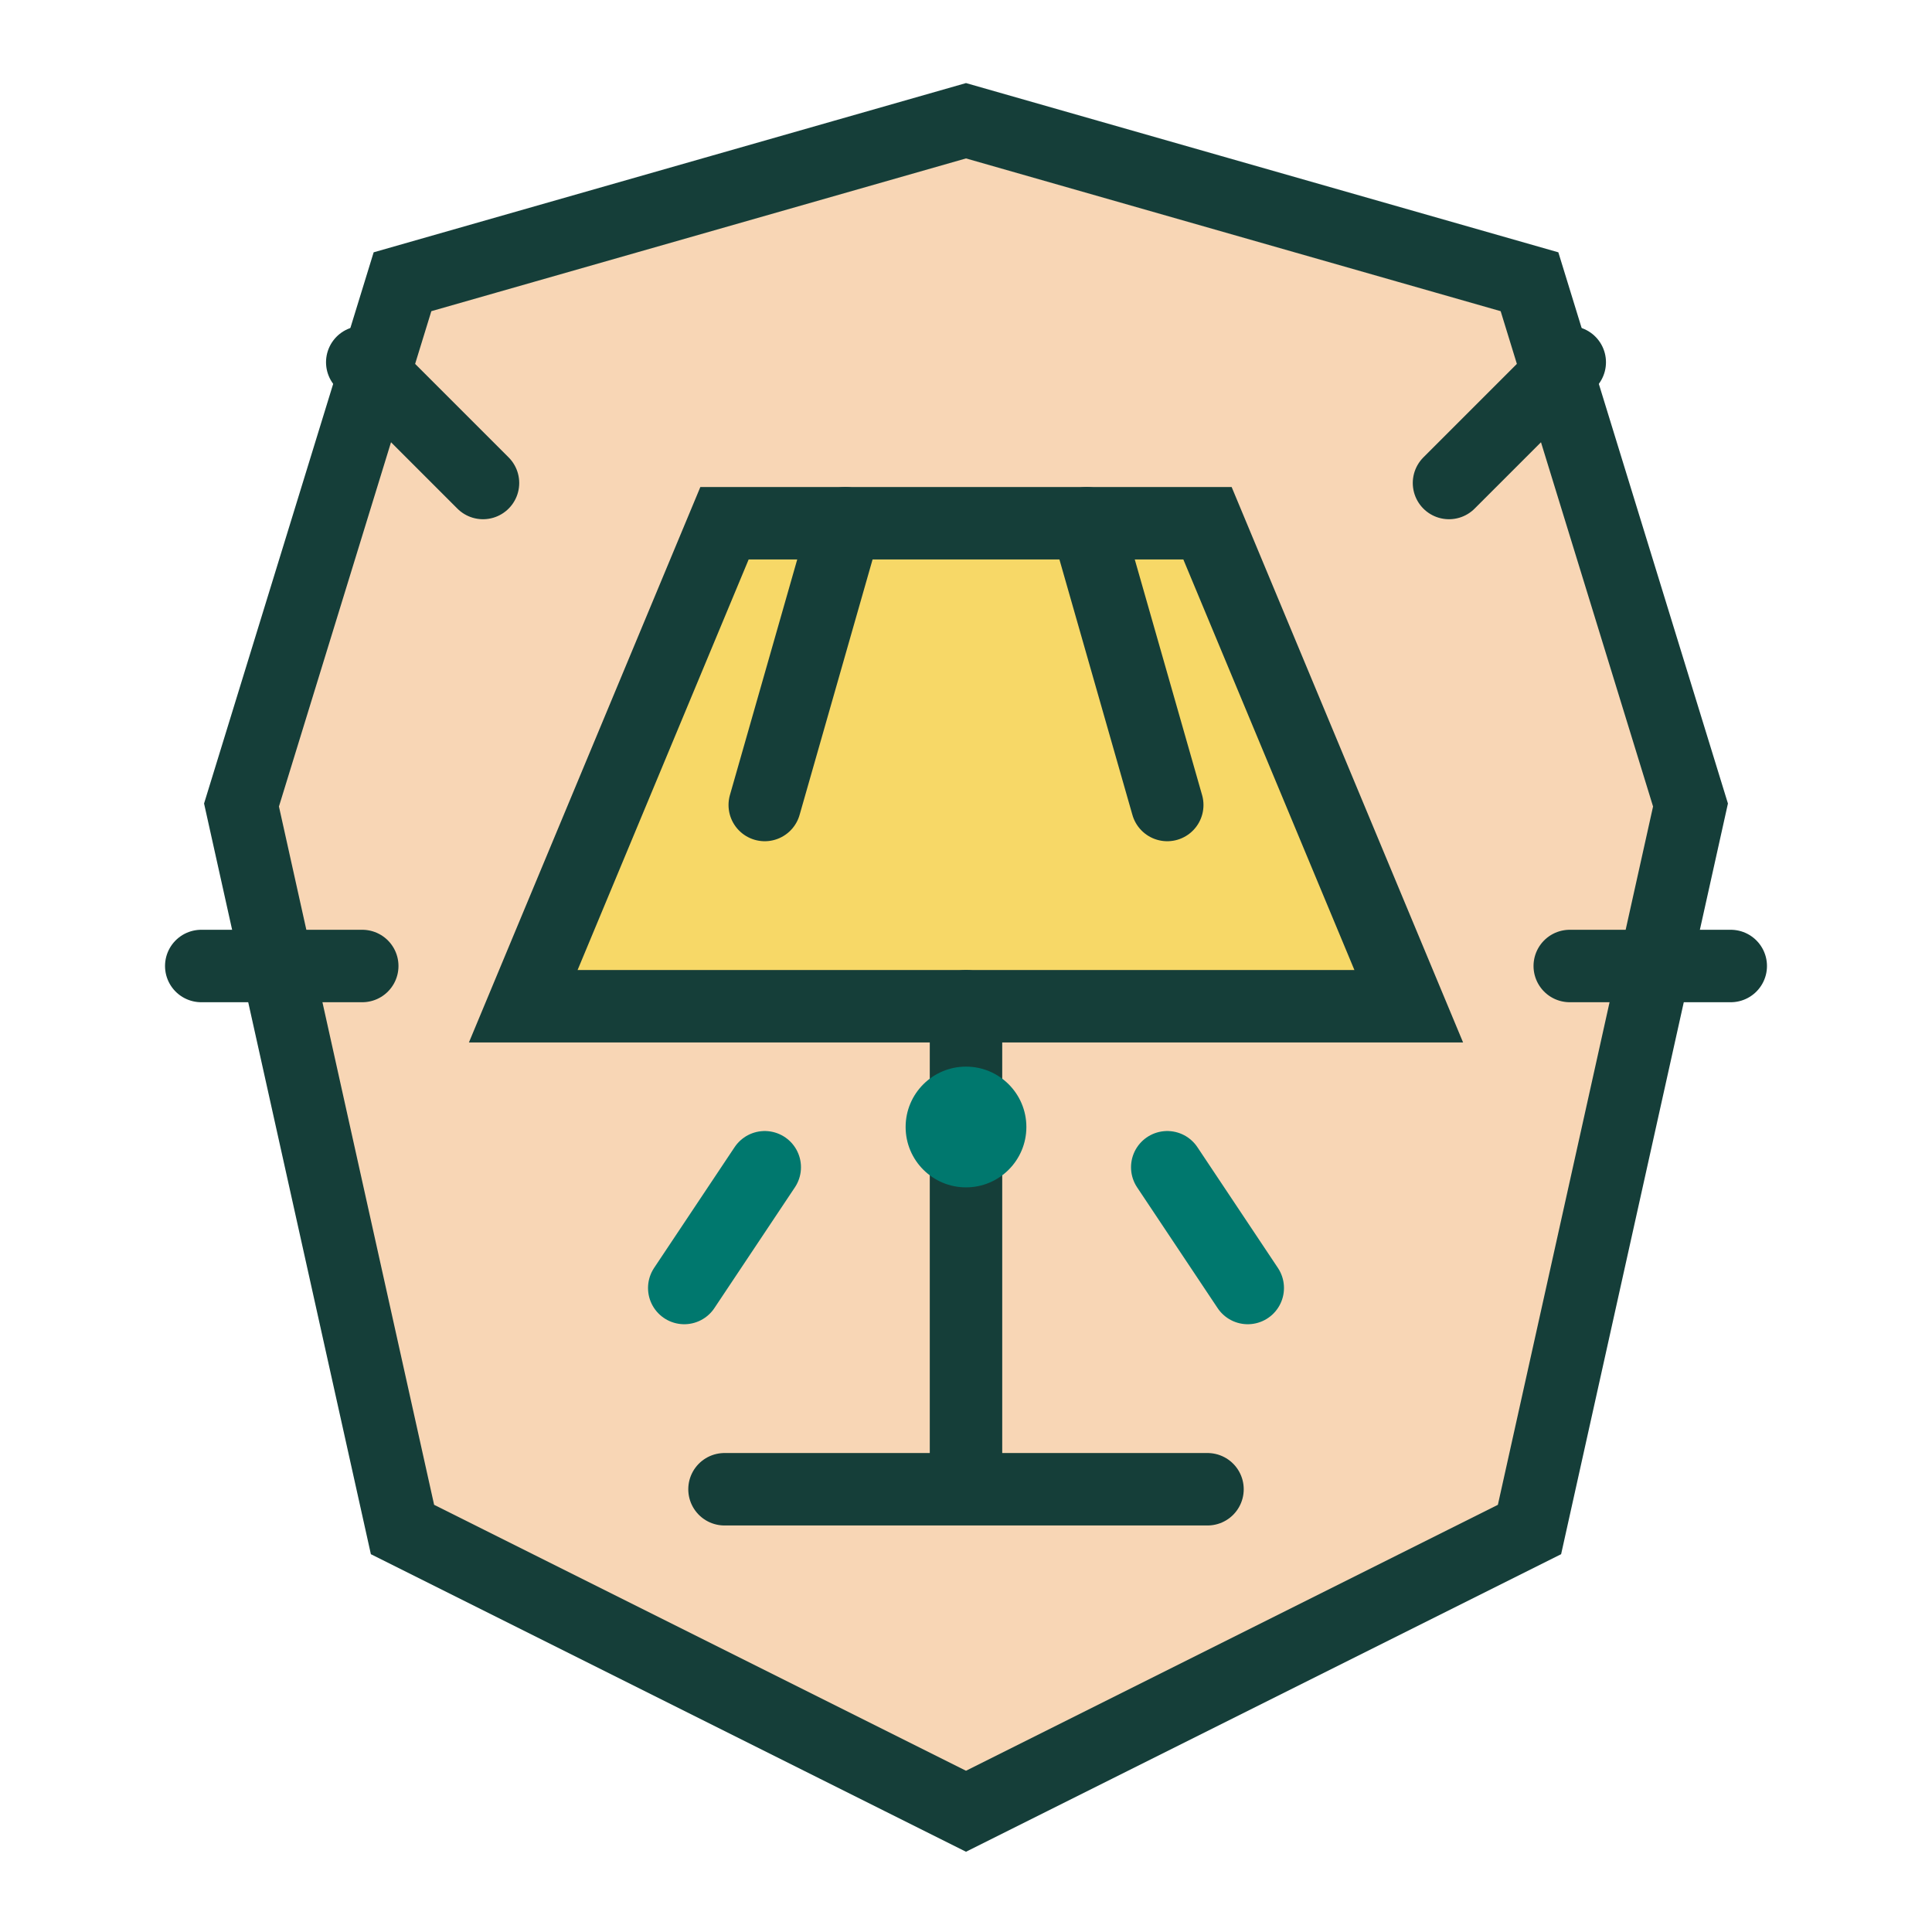
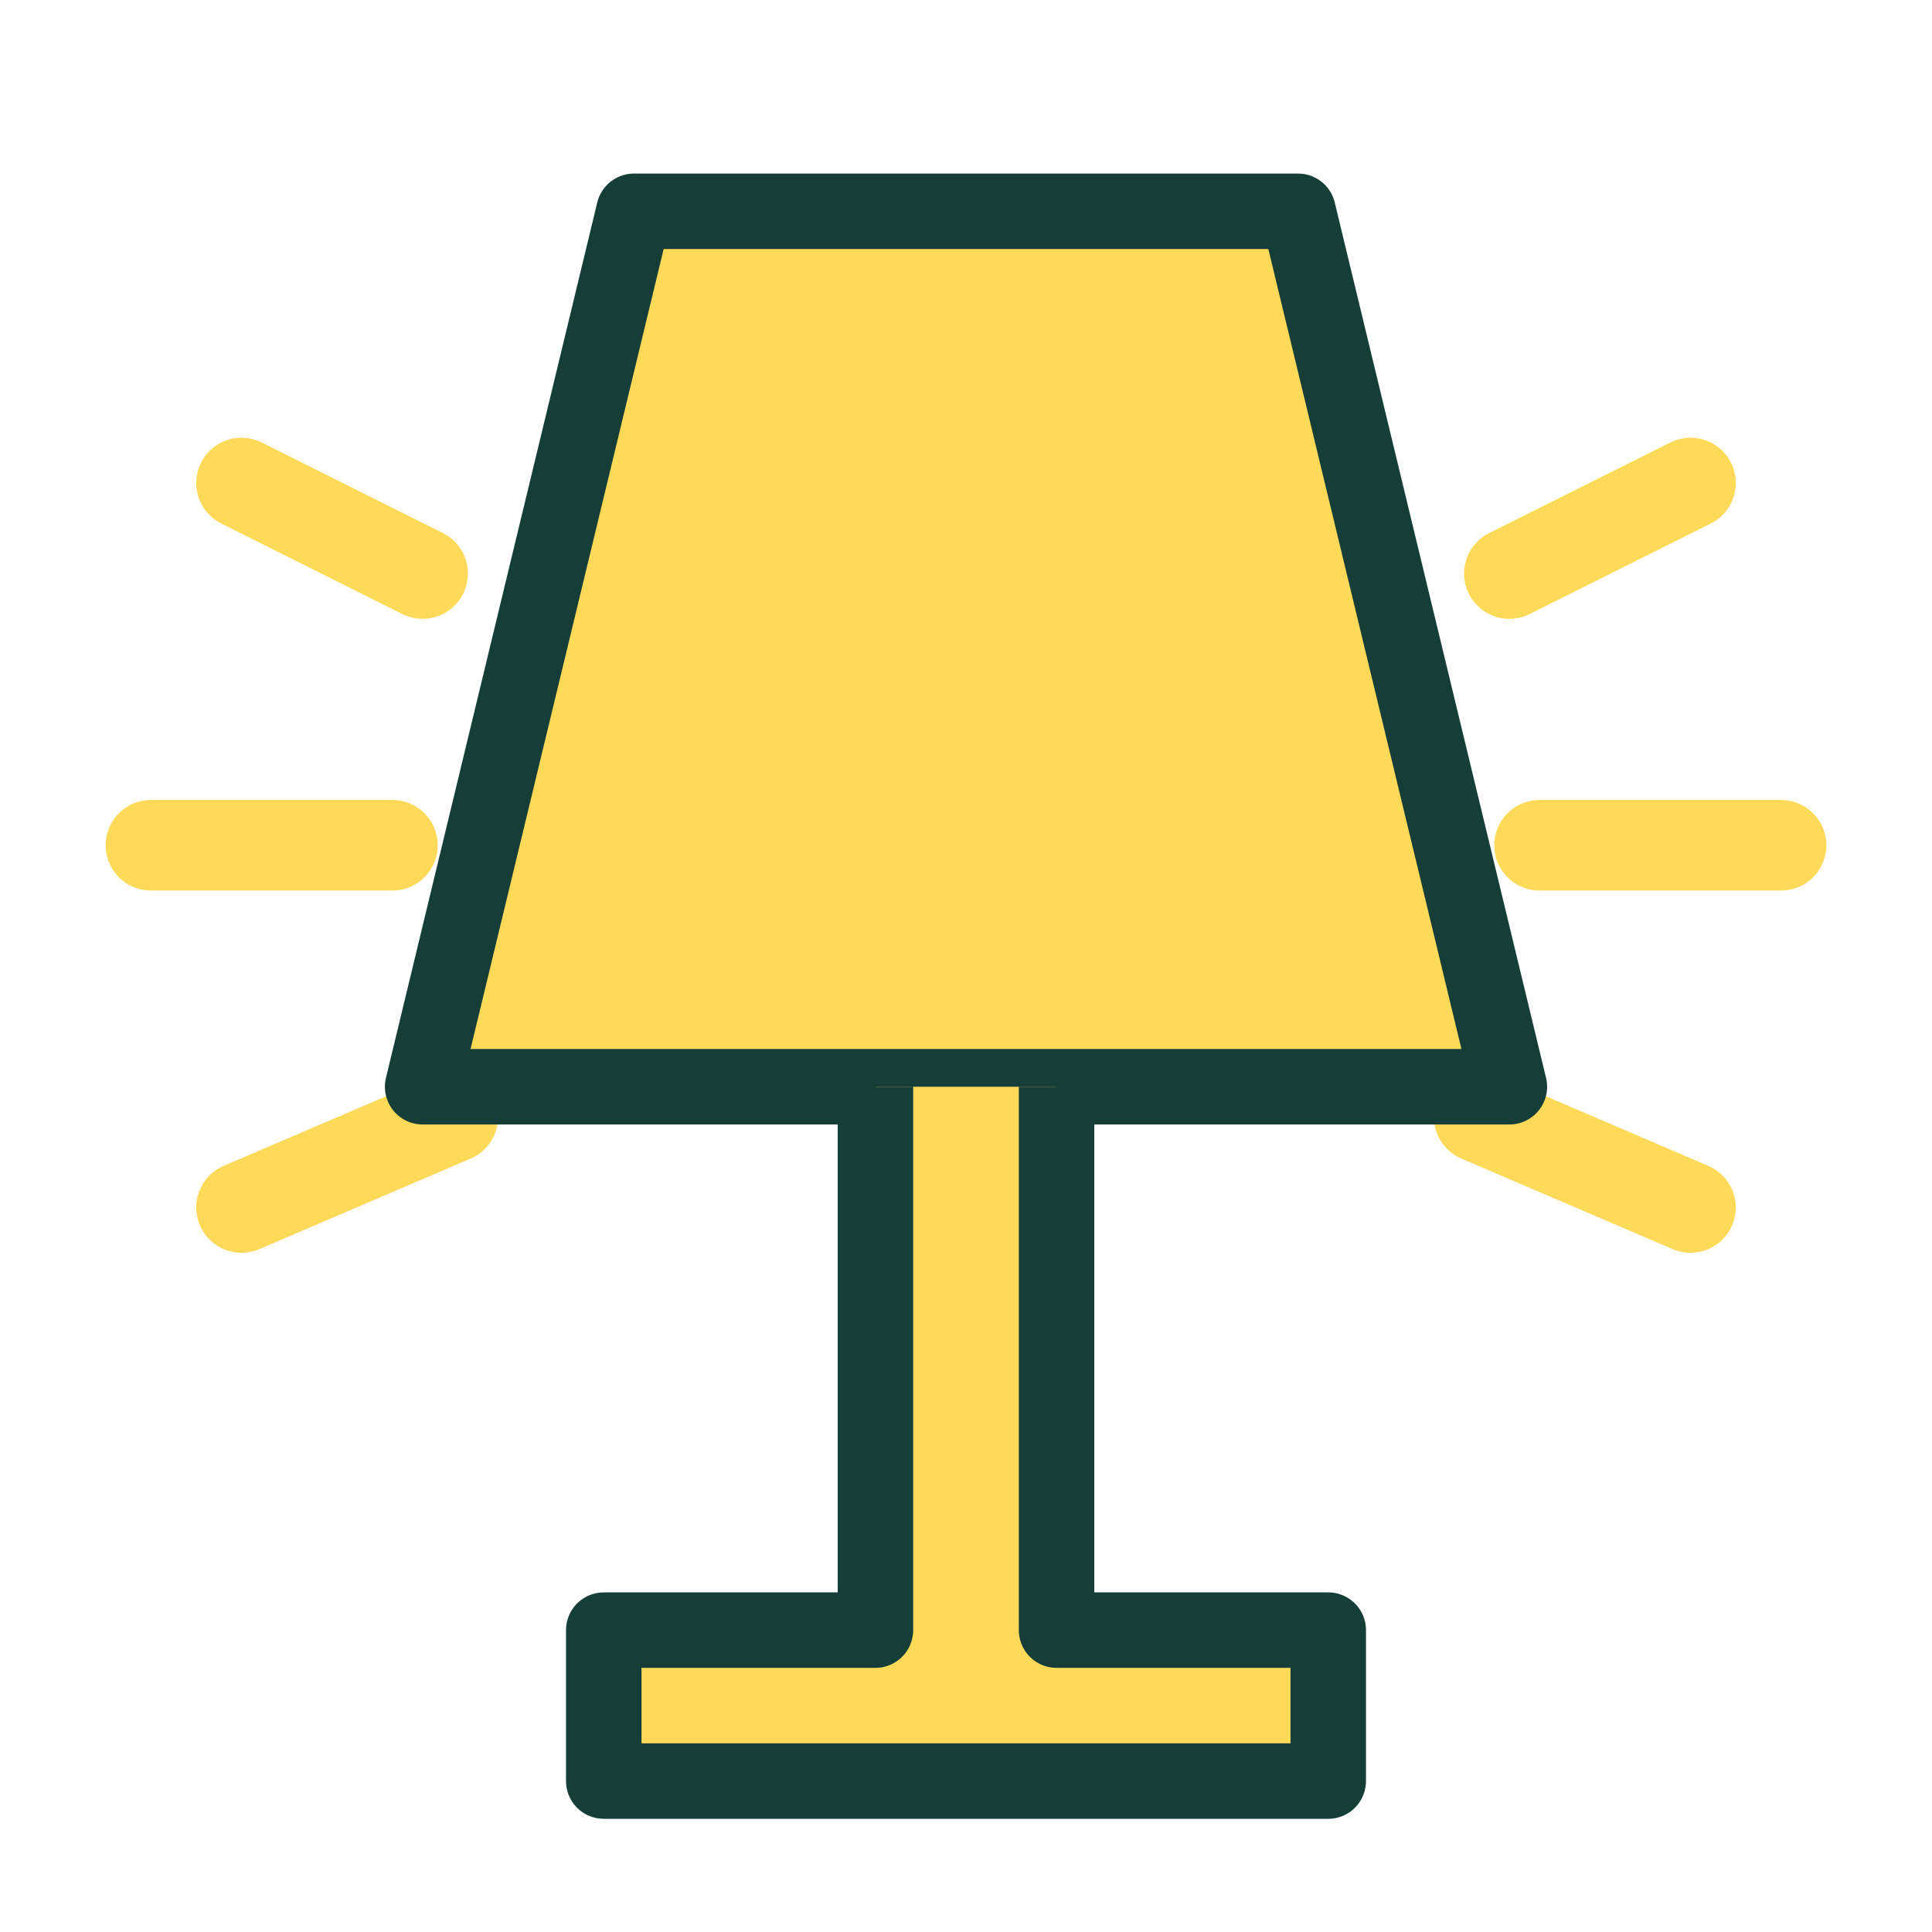
- <svg xmlns="http://www.w3.org/2000/svg" viewBox="0 0 48 48" fill="none">
-   <path d="M10 7l14-4 14 4 4 13-4 18-14 7-14-7-4-18z" fill="#F8D6B5" stroke="#153E39" stroke-width="1.8" />
-   <path d="M18 13h12l5 12H13z" fill="#F7D867" stroke="#153E39" stroke-width="1.8" />
-   <path d="M24 25v12M18 37h12M19 20l2-7M29 20l-2-7M9 24H5M39 24h4M12 12l-3-3M36 12l3-3" stroke="#153E39" stroke-width="1.8" stroke-linecap="round" />
-   <path d="M19 29l-2 3M29 29l2 3" stroke="#00786e" stroke-width="1.8" stroke-linecap="round" />
-   <circle cx="24" cy="28" r="1.5" fill="#00786e" />
+ <svg xmlns="http://www.w3.org/2000/svg" viewBox="0 0 64 64">
+   <g fill="none" stroke="#ffda58" stroke-width="3" stroke-linecap="round">
+     <path d="m8 16 6 3m-9 9h8m-5 12 7-3m41-21-6 3m9 9h-8m5 12-7-3" />
+   </g>
+   <path d="m21 7-7 29h36L43 7Z" fill="#ffda58" stroke="#153e39" stroke-width="2.5" stroke-linejoin="round" />
+   <path d="M29 36v18h-9v5h24v-5h-9V36" fill="#ffda58" stroke="#153e39" stroke-width="2.5" stroke-linejoin="round" />
</svg>
